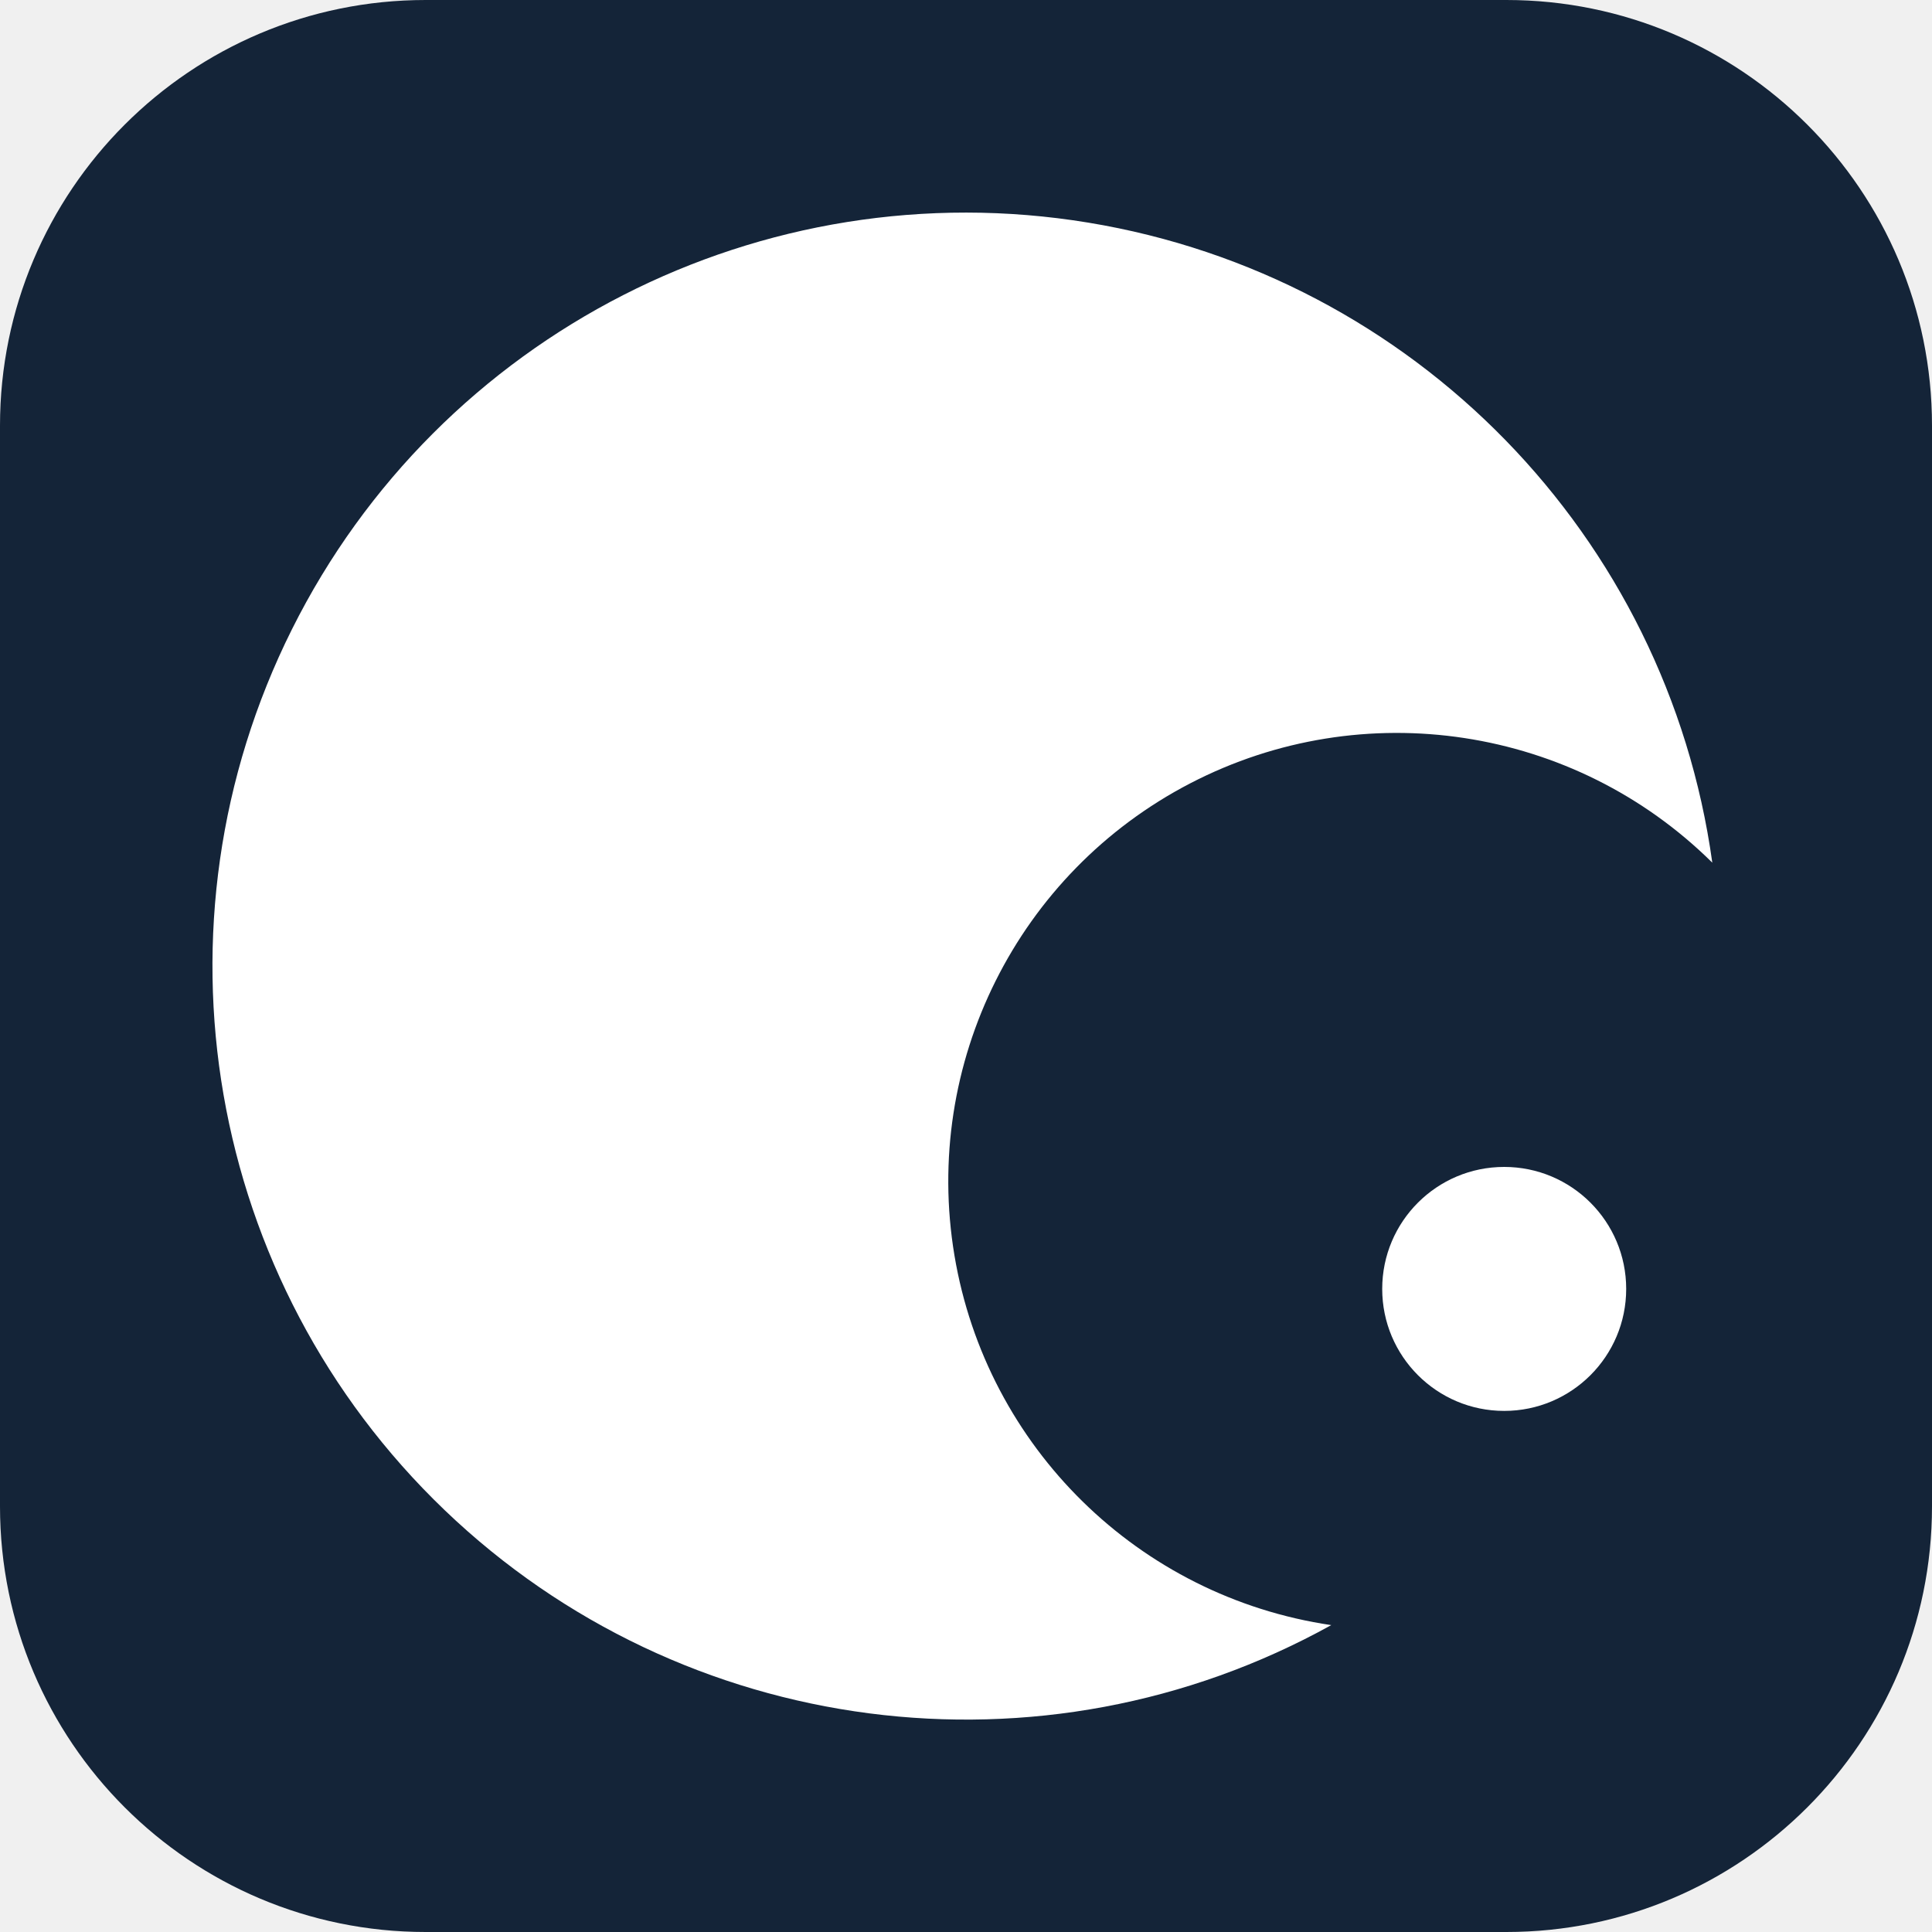
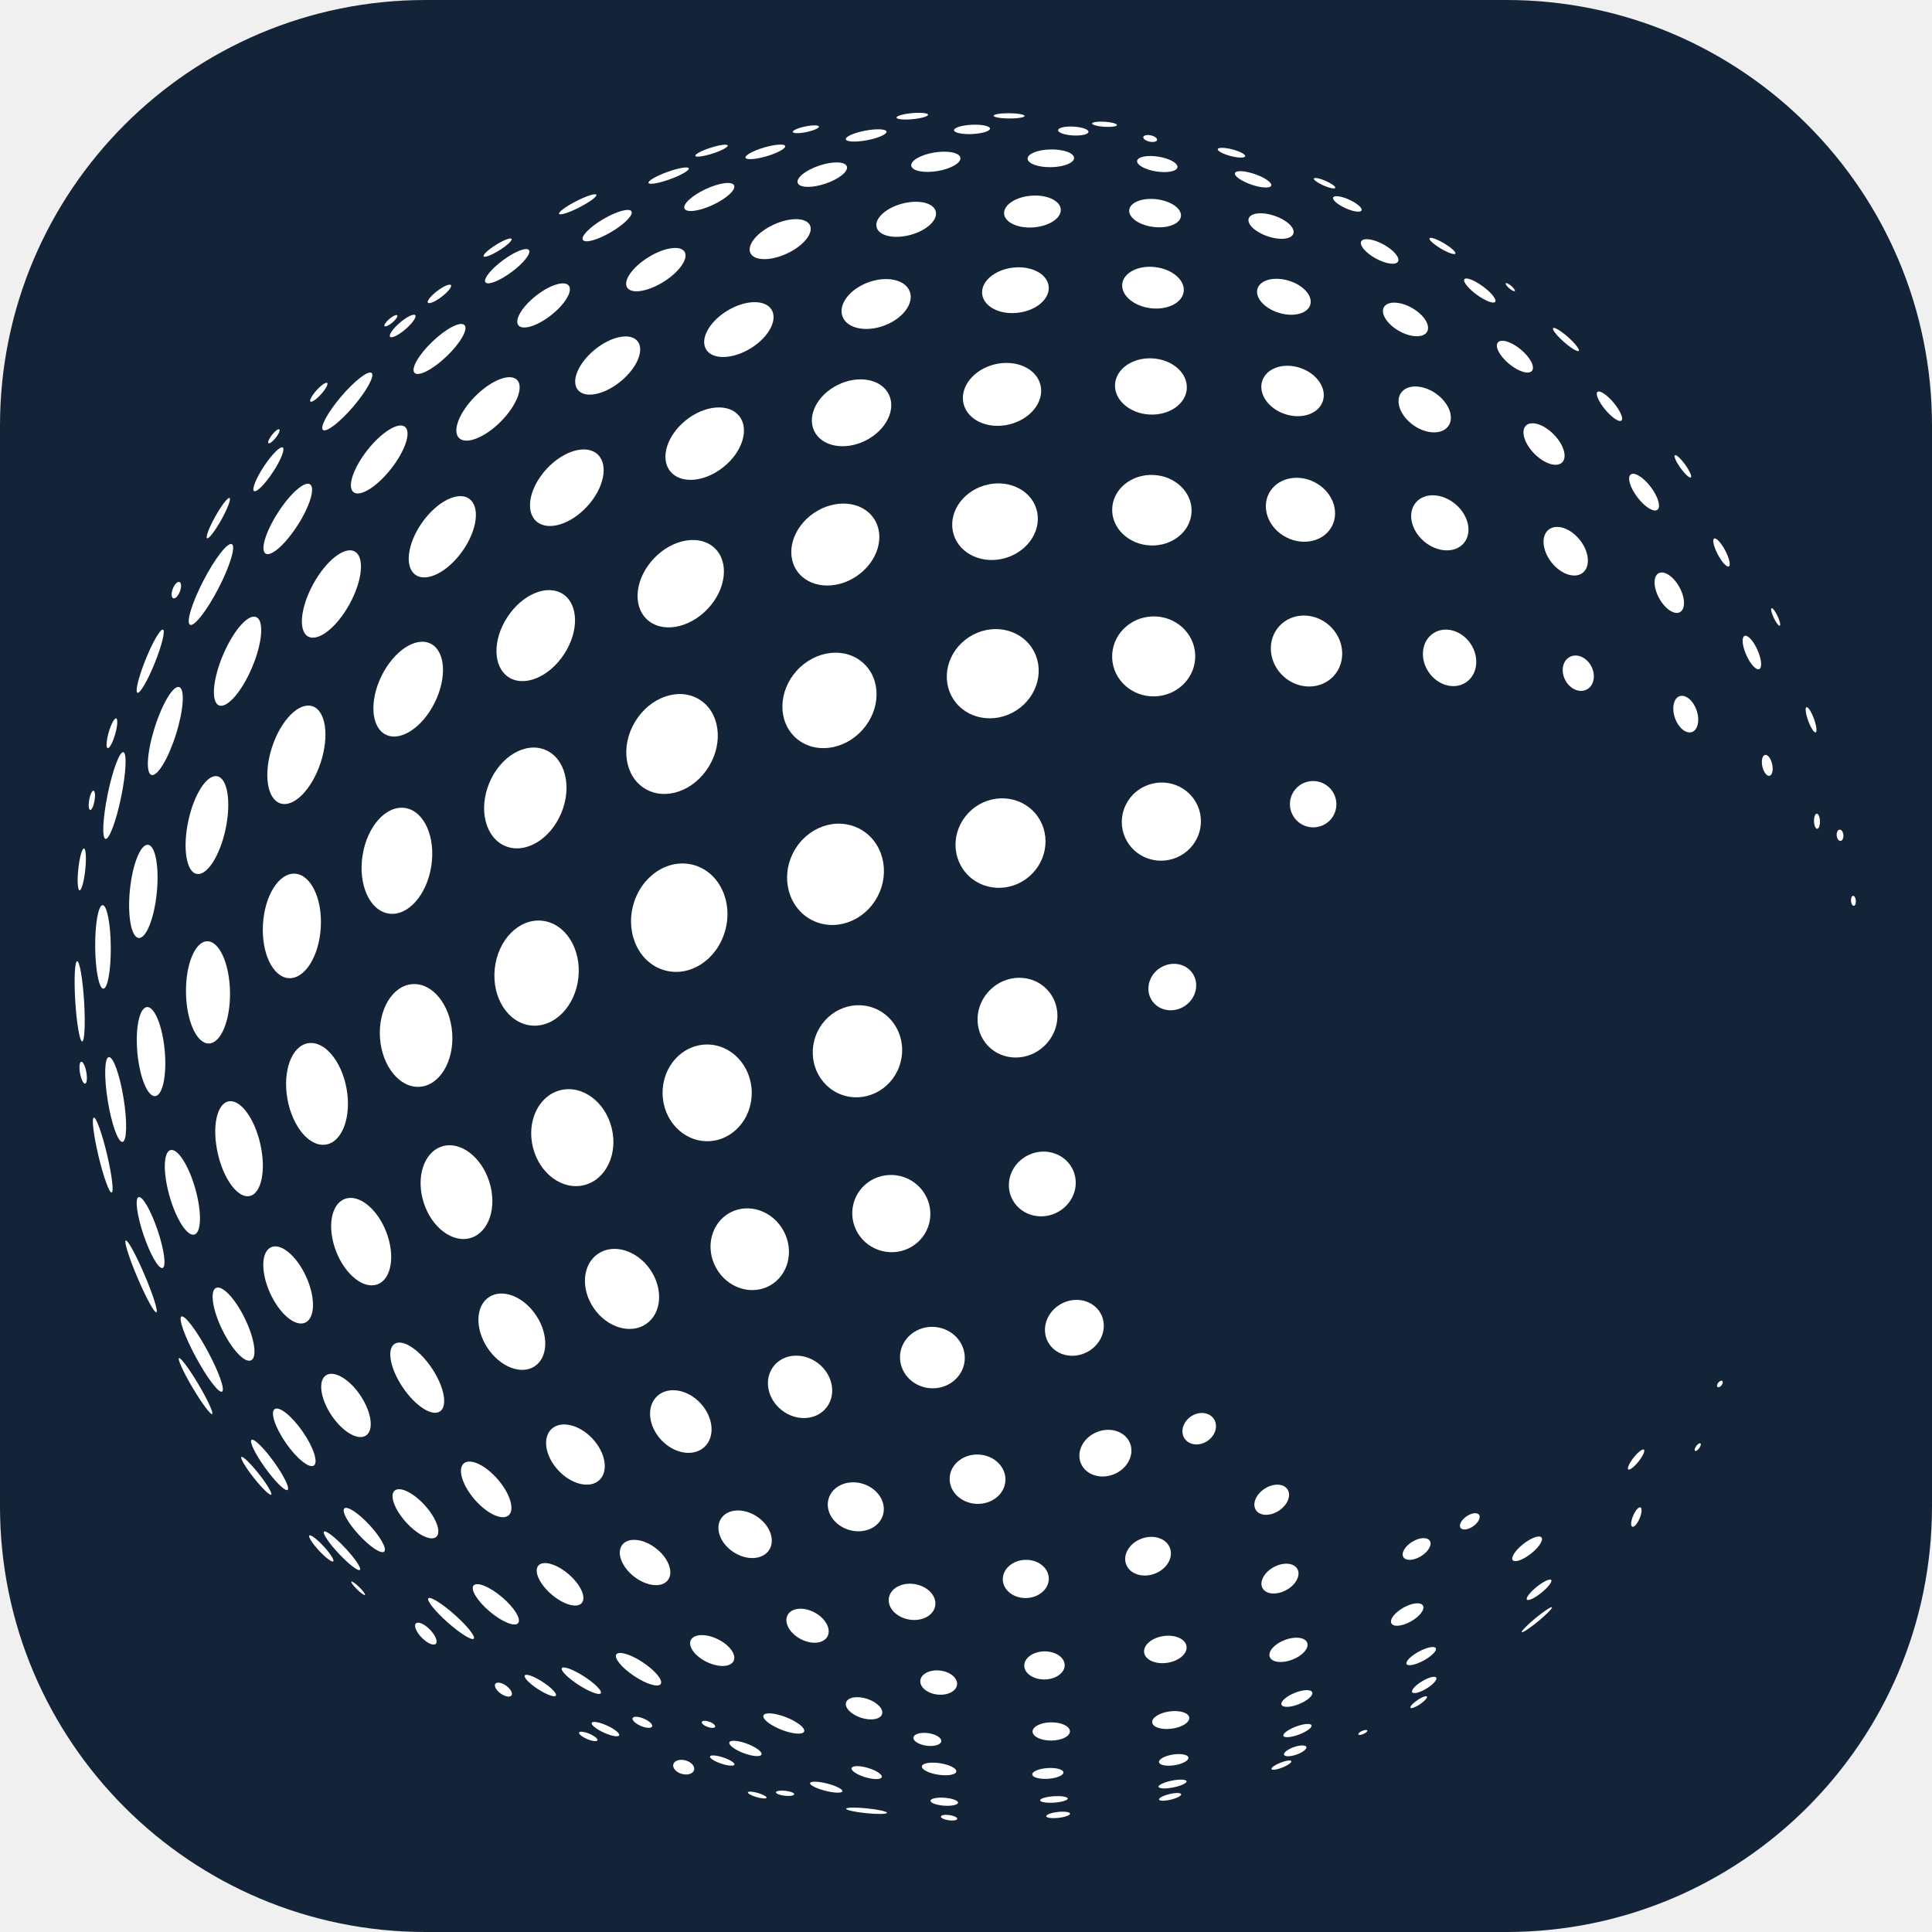
<svg xmlns="http://www.w3.org/2000/svg" viewBox="0 0 64 64">
  <rect width="64" height="64" rx="14.1" fill="#142438" />
-   <g transform="translate(7.04 7.04) scale(1.18857) translate(-10 -10)">
-     <path fill="#FFFFFF" d="M51.80 28.12A21.0 21.0 0 1 0 41.18 49.37A12.5 12.5 0 1 1 51.80 28.12Z" />
-     <circle cx="46.0" cy="40.0" r="3.4" fill="#FFFFFF" />
+   <g transform="translate(2.560 3.775) scale(0.11047) translate(-504 -108)">
+     <g fill="#FFFFFF">
+       <ellipse cx="754.39" cy="108.66" rx="4.75" ry="0.91" transform="rotate(174.7 754.39 108.66)" />
+       <ellipse cx="783.42" cy="108.57" rx="4.64" ry="0.79" transform="rotate(-179.6 783.42 108.57)" />
+       <ellipse cx="812.04" cy="111.09" rx="3.73" ry="0.76" transform="rotate(-176.4 812.04 111.09)" />
+       <ellipse cx="722.47" cy="112.59" rx="4.0" ry="0.86" transform="rotate(168.3 722.47 112.59)" />
+       <ellipse cx="740.56" cy="114.44" rx="6.21" ry="1.46" transform="rotate(169.3 740.56 114.44)" />
+       <ellipse cx="772.3" cy="112.63" rx="5.4" ry="1.39" transform="rotate(177.3 772.3 112.63)" />
+       <ellipse cx="802.67" cy="113.12" rx="4.57" ry="1.33" transform="rotate(-176.8 802.67 113.12)" />
+       <ellipse cx="825.73" cy="115.36" rx="2.11" ry="0.96" transform="rotate(-167.9 825.73 115.36)" />
+       <ellipse cx="694.19" cy="119.01" rx="5.1" ry="0.92" transform="rotate(162.2 694.19 119.01)" />
+       <ellipse cx="710.33" cy="119.37" rx="6.2" ry="1.36" transform="rotate(163.6 710.33 119.37)" />
+       <ellipse cx="795.94" cy="121.3" rx="6.97" ry="2.66" transform="rotate(179.1 795.94 121.3)" />
+       <ellipse cx="850.11" cy="119.62" rx="4.24" ry="1.03" transform="rotate(-165.4 850.11 119.62)" />
+       <ellipse cx="761.45" cy="122.34" rx="7.46" ry="2.82" transform="rotate(170.7 761.45 122.34)" />
+       <ellipse cx="827.86" cy="123.02" rx="6.12" ry="2.24" transform="rotate(-170.9 827.86 123.02)" />
+       <ellipse cx="727.4" cy="126.2" rx="7.77" ry="2.86" transform="rotate(161.5 727.4 126.2)" />
+       <ellipse cx="681.33" cy="126.49" rx="6.43" ry="1.16" transform="rotate(160.1 681.33 126.49)" />
+       <ellipse cx="856.59" cy="127.61" rx="5.76" ry="1.66" transform="rotate(-160.9 856.59 127.61)" />
+       <ellipse cx="878.02" cy="128.76" rx="3.49" ry="0.76" transform="rotate(-156.3 878.02 128.76)" />
+       <ellipse cx="693.52" cy="132.9" rx="8.21" ry="2.6" transform="rotate(154.9 693.52 132.9)" />
+       <ellipse cx="654.07" cy="135.09" rx="6.28" ry="1.04" transform="rotate(152.9 654.07 135.09)" />
+       <ellipse cx="790.42" cy="137.26" rx="8.52" ry="4.76" transform="rotate(175.5 790.42 137.26)" />
+       <ellipse cx="884.85" cy="134.98" rx="4.68" ry="1.39" transform="rotate(-155.5 884.85 134.98)" />
+       <ellipse cx="752.56" cy="139.59" rx="9.18" ry="4.85" transform="rotate(164.9 752.56 139.59)" />
+       <ellipse cx="827.2" cy="137.73" rx="7.81" ry="4.18" transform="rotate(-172.9 827.2 137.73)" />
+       <ellipse cx="662.89" cy="141.48" rx="8.45" ry="2.27" transform="rotate(149.6 662.89 141.48)" />
+       <ellipse cx="861.97" cy="141.61" rx="7.07" ry="3.25" transform="rotate(-161.2 861.97 141.61)" />
+       <ellipse cx="714.78" cy="145.54" rx="9.85" ry="4.77" transform="rotate(155.1 714.78 145.54)" />
+       <ellipse cx="630.04" cy="148.08" rx="4.94" ry="0.96" transform="rotate(148.0 630.04 148.08)" />
+       <ellipse cx="913.37" cy="147.58" rx="4.51" ry="0.92" transform="rotate(-149.3 913.37 147.58)" />
+       <ellipse cx="894.53" cy="149.23" rx="6.29" ry="2.4" transform="rotate(-151.3 894.53 149.23)" />
+       <ellipse cx="632.92" cy="153.65" rx="8.11" ry="2.19" transform="rotate(143.5 632.92 153.65)" />
+       <ellipse cx="677.49" cy="154.68" rx="10.14" ry="4.33" transform="rotate(148.1 677.49 154.68)" />
+       <ellipse cx="785.32" cy="160.85" rx="10.04" ry="6.81" transform="rotate(173.1 785.32 160.85)" />
+       <ellipse cx="826.57" cy="160.09" rx="9.28" ry="6.2" transform="rotate(-172.7 826.57 160.09)" />
+       <ellipse cx="924.57" cy="160.95" rx="5.73" ry="1.55" transform="rotate(-143.8 924.57 160.95)" />
+       <ellipse cx="612.59" cy="161.96" rx="4.34" ry="1.09" transform="rotate(142.7 612.59 161.96)" />
+       <ellipse cx="643.83" cy="165.42" rx="9.61" ry="3.69" transform="rotate(141.8 643.83 165.42)" />
+       <ellipse cx="743.55" cy="164.99" rx="10.76" ry="6.91" transform="rotate(159.7 743.55 164.99)" />
+       <ellipse cx="865.82" cy="162.82" rx="8.27" ry="5.04" transform="rotate(-163.1 865.82 162.82)" />
+       <ellipse cx="933.71" cy="159.94" rx="1.79" ry="0.47" transform="rotate(-139.6 933.71 159.94)" />
+       <ellipse cx="702.39" cy="172.66" rx="11.48" ry="6.64" transform="rotate(148.8 702.39 172.66)" />
+       <ellipse cx="902.29" cy="169.62" rx="7.45" ry="3.96" transform="rotate(-150.4 902.29 169.62)" />
+       <ellipse cx="598.05" cy="169.99" rx="2.49" ry="0.71" transform="rotate(139.7 598.05 169.99)" />
+       <ellipse cx="601.57" cy="171.58" rx="4.97" ry="1.29" transform="rotate(139.4 601.57 171.58)" />
+       <ellipse cx="612.62" cy="178.47" rx="10.36" ry="3.07" transform="rotate(136.3 612.62 178.47)" />
+       <ellipse cx="950.4" cy="175.63" rx="5.14" ry="0.95" transform="rotate(-138.5 950.4 175.63)" />
+       <ellipse cx="663.05" cy="183.44" rx="11.55" ry="6.14" transform="rotate(140.7 663.05 183.44)" />
+       <ellipse cx="935.1" cy="180.78" rx="6.65" ry="2.78" transform="rotate(-140.2 935.1 180.78)" />
+       <ellipse cx="825.95" cy="189.71" rx="10.78" ry="8.43" transform="rotate(-176.7 825.95 189.71)" />
+       <ellipse cx="781.3" cy="192.09" rx="11.87" ry="9.27" transform="rotate(166.3 781.3 192.09)" />
+       <ellipse cx="584.97" cy="194.21" rx="11.23" ry="2.36" transform="rotate(130.5 584.97 194.21)" />
+       <ellipse cx="868.42" cy="191.07" rx="9.58" ry="7.29" transform="rotate(-161.2 868.42 191.07)" />
+       <ellipse cx="627.16" cy="196.45" rx="12.31" ry="5.39" transform="rotate(134.9 627.16 196.45)" />
+       <ellipse cx="576.43" cy="191.45" rx="3.75" ry="0.9" transform="rotate(132.1 576.43 191.45)" />
+       <ellipse cx="736.18" cy="197.61" rx="12.46" ry="9.33" transform="rotate(153.6 736.18 197.61)" />
+       <ellipse cx="908.05" cy="196.6" rx="8.66" ry="5.82" transform="rotate(-145.1 908.05 196.6)" />
+       <ellipse cx="963.45" cy="195.64" rx="5.6" ry="1.63" transform="rotate(50.1 963.45 195.64)" />
+       <ellipse cx="692.14" cy="206.86" rx="13.25" ry="9.0" transform="rotate(141.3 692.14 206.86)" />
+       <ellipse cx="943.83" cy="206.98" rx="7.74" ry="4.1" transform="rotate(45.5 943.83 206.98)" />
+       <ellipse cx="562.96" cy="204.65" rx="2.63" ry="0.71" transform="rotate(128.3 562.96 204.65)" />
+       <ellipse cx="594.54" cy="211.61" rx="12.47" ry="4.52" transform="rotate(128.2 594.54 211.61)" />
+       <ellipse cx="561.31" cy="214.55" rx="7.82" ry="1.6" transform="rotate(123.4 561.31 214.55)" />
+       <ellipse cx="650.8" cy="220.08" rx="13.61" ry="8.28" transform="rotate(132.6 650.8 220.08)" />
+       <ellipse cx="985.46" cy="213.67" rx="4.1" ry="0.86" transform="rotate(54.2 985.46 213.67)" />
+       <ellipse cx="826.24" cy="226.82" rx="11.91" ry="10.58" transform="rotate(-177.5 826.24 226.82)" />
+       <ellipse cx="870.79" cy="226.69" rx="10.65" ry="9.29" transform="rotate(-152.8 870.79 226.69)" />
+       <ellipse cx="973.83" cy="221.4" rx="6.63" ry="2.53" transform="rotate(52.9 973.83 221.4)" />
+       <ellipse cx="567.12" cy="229.44" rx="12.34" ry="3.51" transform="rotate(122.7 567.12 229.44)" />
+       <ellipse cx="779.2" cy="230.27" rx="12.98" ry="11.33" transform="rotate(162.6 779.2 230.27)" />
+       <ellipse cx="546.29" cy="229.2" rx="6.91" ry="1.03" transform="rotate(119.2 546.29 229.2)" />
+       <ellipse cx="613.46" cy="234.79" rx="13.96" ry="7.41" transform="rotate(125.2 613.46 234.79)" />
+       <ellipse cx="912.58" cy="230.61" rx="9.42" ry="7.3" transform="rotate(-139.6 912.58 230.61)" />
+       <ellipse cx="731.31" cy="237.12" rx="13.95" ry="11.43" transform="rotate(145.7 731.31 237.12)" />
+       <ellipse cx="950.33" cy="239.12" rx="8.24" ry="5.42" transform="rotate(51.7 950.33 239.12)" />
+       <ellipse cx="997.05" cy="239.5" rx="4.72" ry="1.26" transform="rotate(62.2 997.05 239.5)" />
+       <ellipse cx="544.08" cy="249.09" rx="13.62" ry="2.53" transform="rotate(117.4 544.08 249.09)" />
+       <ellipse cx="684.96" cy="248.86" rx="14.74" ry="11.05" transform="rotate(133.8 684.96 248.86)" />
+       <ellipse cx="580.21" cy="251.95" rx="14.54" ry="6.22" transform="rotate(118.7 580.21 251.95)" />
+       <ellipse cx="533.71" cy="250.79" rx="2.61" ry="1.14" transform="rotate(110.8 533.71 250.79)" />
+       <ellipse cx="981.39" cy="251.56" rx="6.65" ry="3.46" transform="rotate(61.2 981.39 251.56)" />
+       <ellipse cx="641.48" cy="264.43" rx="14.89" ry="10.16" transform="rotate(123.2 641.48 264.43)" />
+       <ellipse cx="1013.29" cy="258.84" rx="2.89" ry="0.63" transform="rotate(64.7 1013.29 258.84)" />
+       <ellipse cx="552.06" cy="272.1" rx="14.37" ry="4.74" transform="rotate(112.9 552.06 272.1)" />
+       <ellipse cx="826.78" cy="270.66" rx="12.46" ry="11.99" transform="rotate(178.0 826.78 270.66)" />
+       <ellipse cx="872.61" cy="269.05" rx="11.06" ry="10.27" transform="rotate(-137.3 872.61 269.05)" />
+       <ellipse cx="525.87" cy="272.1" rx="10.21" ry="1.47" transform="rotate(112.0 525.87 272.1)" />
+       <ellipse cx="778.52" cy="275.85" rx="14.06" ry="13.08" transform="rotate(147.1 778.52 275.85)" />
+       <ellipse cx="915.51" cy="271.1" rx="8.84" ry="7.59" transform="rotate(56.1 915.51 271.1)" />
+       <ellipse cx="1006.16" cy="269.49" rx="5.44" ry="1.84" transform="rotate(66.1 1006.16 269.49)" />
+       <ellipse cx="603.23" cy="280.48" rx="15.21" ry="8.92" transform="rotate(116.1 603.23 280.48)" />
+       <ellipse cx="729.56" cy="283.86" rx="15.11" ry="13.26" transform="rotate(132.0 729.56 283.86)" />
+       <ellipse cx="954.1" cy="275.7" rx="5.51" ry="4.42" transform="rotate(62.8 954.1 275.7)" />
+       <ellipse cx="530.4" cy="293.03" rx="13.81" ry="3.35" transform="rotate(107.5 530.4 293.03)" />
+       <ellipse cx="682.35" cy="296.93" rx="15.66" ry="12.94" transform="rotate(121.2 682.35 296.93)" />
+       <ellipse cx="986.33" cy="287.97" rx="5.68" ry="3.44" transform="rotate(71.0 986.33 287.97)" />
+       <ellipse cx="569.7" cy="300.17" rx="15.34" ry="7.65" transform="rotate(108.3 569.7 300.17)" />
+       <ellipse cx="1023.91" cy="289.67" rx="4.02" ry="0.91" transform="rotate(69.9 1023.91 289.67)" />
+       <ellipse cx="514.39" cy="293.71" rx="4.64" ry="1.01" transform="rotate(106.0 514.39 293.71)" />
+       <ellipse cx="515.14" cy="312.38" rx="13.27" ry="2.06" transform="rotate(101.6 515.14 312.38)" />
+       <ellipse cx="638.35" cy="313.11" rx="15.62" ry="11.7" transform="rotate(112.5 638.35 313.11)" />
+       <ellipse cx="1010.77" cy="303.33" rx="3.2" ry="1.51" transform="rotate(77.8 1010.77 303.33)" />
+       <ellipse cx="542.88" cy="321.24" rx="14.96" ry="5.72" transform="rotate(102.0 542.88 321.24)" />
+       <ellipse cx="829.08" cy="320.2" rx="11.88" ry="11.7" transform="rotate(162.0 829.08 320.2)" />
+       <ellipse cx="874.6" cy="314.98" rx="6.97" ry="6.94" transform="rotate(-157.1 874.6 314.98)" />
+       <ellipse cx="508.37" cy="313.82" rx="2.93" ry="0.81" transform="rotate(99.9 508.37 313.82)" />
+       <ellipse cx="780.85" cy="326.64" rx="13.71" ry="13.2" transform="rotate(139.2 780.85 326.64)" />
+       <ellipse cx="599.85" cy="331.95" rx="16.02" ry="10.43" transform="rotate(98.9 599.85 331.95)" />
+       <ellipse cx="1025.68" cy="320.09" rx="2.27" ry="0.89" transform="rotate(88.3 1025.68 320.09)" />
+       <ellipse cx="731.37" cy="336.01" rx="15.44" ry="14.25" transform="rotate(117.9 731.37 336.01)" />
+       <ellipse cx="1032.6" cy="324.3" rx="1.69" ry="1.01" transform="rotate(85.3 1032.6 324.3)" />
+       <ellipse cx="523.81" cy="341.12" rx="14.04" ry="4.05" transform="rotate(95.7 523.81 341.12)" />
+       <ellipse cx="505.35" cy="334.53" rx="6.31" ry="1.05" transform="rotate(96.0 505.35 334.53)" />
+       <ellipse cx="684.51" cy="349.01" rx="16.38" ry="14.31" transform="rotate(104.9 684.51 349.01)" />
+       <ellipse cx="568.35" cy="351.48" rx="15.69" ry="8.68" transform="rotate(93.4 568.35 351.48)" />
+       <ellipse cx="1036.61" cy="343.95" rx="1.5" ry="0.73" transform="rotate(85.5 1036.61 343.95)" />
+       <ellipse cx="511.71" cy="357.78" rx="12.52" ry="2.34" transform="rotate(89.5 511.71 357.78)" />
+       <ellipse cx="641.73" cy="365.63" rx="15.79" ry="12.61" transform="rotate(96.0 641.73 365.63)" />
+       <ellipse cx="543.2" cy="371.41" rx="15.33" ry="6.6" transform="rotate(89.1 543.2 371.41)" />
+       <ellipse cx="504.72" cy="374.09" rx="12.06" ry="1.32" transform="rotate(86.4 504.72 374.09)" />
+       <ellipse cx="832.36" cy="369.81" rx="7.33" ry="6.8" transform="rotate(146.2 832.36 369.81)" />
+       <ellipse cx="785.94" cy="378.99" rx="12.24" ry="11.69" transform="rotate(136.2 785.94 378.99)" />
+       <ellipse cx="605.6" cy="384.33" rx="15.43" ry="10.85" transform="rotate(85.9 605.6 384.33)" />
+       <ellipse cx="526.12" cy="389.17" rx="13.41" ry="4.11" transform="rotate(84.7 526.12 389.17)" />
+       <ellipse cx="737.95" cy="389.07" rx="13.87" ry="13.34" transform="rotate(110.3 737.95 389.07)" />
+       <ellipse cx="575.89" cy="401.85" rx="15.43" ry="9.0" transform="rotate(79.7 575.89 401.85)" />
+       <ellipse cx="692.88" cy="401.54" rx="14.5" ry="13.37" transform="rotate(89.3 692.88 401.54)" />
+       <ellipse cx="515.51" cy="403.53" rx="12.88" ry="2.4" transform="rotate(80.8 515.51 403.53)" />
+       <ellipse cx="505.77" cy="395.49" rx="3.34" ry="0.96" transform="rotate(79.9 505.77 395.49)" />
+       <ellipse cx="652.44" cy="414.97" rx="14.67" ry="12.16" transform="rotate(75.9 652.44 414.97)" />
+       <ellipse cx="552.51" cy="418.29" rx="14.54" ry="6.53" transform="rotate(77.2 552.51 418.29)" />
+       <ellipse cx="511.63" cy="420.19" rx="11.55" ry="1.3" transform="rotate(76.6 511.63 420.19)" />
+       <ellipse cx="617.71" cy="431.31" rx="14.38" ry="10.32" transform="rotate(72.3 617.71 431.31)" />
+       <ellipse cx="535.52" cy="431.37" rx="13.16" ry="4.02" transform="rotate(74.2 535.52 431.37)" />
+       <ellipse cx="793.38" cy="428.86" rx="10.11" ry="9.62" transform="rotate(155.6 793.38 428.86)" />
+       <ellipse cx="748.1" cy="437.74" rx="11.73" ry="11.56" transform="rotate(-160.3 748.1 437.74)" />
+       <ellipse cx="525.98" cy="443.43" rx="11.22" ry="2.22" transform="rotate(71.3 525.98 443.43)" />
+       <ellipse cx="589.13" cy="446.15" rx="13.71" ry="8.06" transform="rotate(68.8 589.13 446.15)" />
+       <ellipse cx="705.65" cy="448.43" rx="12.46" ry="11.54" transform="rotate(61.4 705.65 448.43)" />
+       <ellipse cx="523.13" cy="456.58" rx="11.71" ry="1.14" transform="rotate(66.9 523.13 456.58)" />
+       <ellipse cx="567.23" cy="459.14" rx="12.41" ry="5.94" transform="rotate(65.6 567.23 459.14)" />
+       <ellipse cx="667.35" cy="460.33" rx="12.76" ry="10.25" transform="rotate(55.3 667.35 460.33)" />
+       <ellipse cx="550.86" cy="470.89" rx="12.06" ry="3.79" transform="rotate(64.1 550.86 470.89)" />
+       <ellipse cx="634.31" cy="473.16" rx="12.43" ry="8.77" transform="rotate(56.6 634.31 473.16)" />
+       <ellipse cx="803.0" cy="472.0" rx="8.98" ry="8.21" transform="rotate(152.6 803.0 472.0)" />
+       <ellipse cx="541.32" cy="479.87" rx="12.8" ry="1.99" transform="rotate(61.6 541.32 479.87)" />
+       <ellipse cx="760.42" cy="480.92" rx="9.72" ry="9.21" transform="rotate(-174.7 760.42 480.92)" />
+       <ellipse cx="605.94" cy="486.95" rx="12.2" ry="5.22" transform="rotate(56.0 605.94 486.95)" />
+       <ellipse cx="539.47" cy="489.47" rx="9.75" ry="1.01" transform="rotate(59.3 539.47 489.47)" />
+       <ellipse cx="720.74" cy="489.7" rx="10.06" ry="8.9" transform="rotate(-142.0 720.74 489.7)" />
+       <ellipse cx="584.57" cy="495.27" rx="10.84" ry="5.26" transform="rotate(56.4 584.57 495.27)" />
+       <ellipse cx="996.57" cy="488.84" rx="1.15" ry="0.63" transform="rotate(128.0 996.57 488.84)" />
+       <ellipse cx="684.98" cy="500.1" rx="10.41" ry="8.06" transform="rotate(47.1 684.98 500.1)" />
+       <ellipse cx="569.07" cy="504.83" rx="10.3" ry="3.04" transform="rotate(55.2 569.07 504.83)" />
+       <ellipse cx="840.43" cy="502.25" rx="5.28" ry="4.43" transform="rotate(145.9 840.43 502.25)" />
+       <ellipse cx="653.38" cy="510.0" rx="10.49" ry="6.99" transform="rotate(46.9 653.38 510.0)" />
+       <ellipse cx="812.3" cy="509.58" rx="7.96" ry="6.82" transform="rotate(157.6 812.3 509.58)" />
+       <ellipse cx="561.66" cy="513.1" rx="9.25" ry="1.59" transform="rotate(54.2 561.66 513.1)" />
+       <ellipse cx="989.92" cy="507.77" rx="1.38" ry="0.55" transform="rotate(126.0 989.92 507.77)" />
+       <ellipse cx="557.68" cy="516.38" rx="7.2" ry="0.96" transform="rotate(51.7 557.68 516.38)" />
+       <ellipse cx="971.44" cy="511.49" rx="3.77" ry="0.94" transform="rotate(128.4 971.44 511.49)" />
+       <ellipse cx="773.96" cy="517.39" rx="8.37" ry="7.4" transform="rotate(-177.3 773.96 517.39)" />
+       <ellipse cx="626.62" cy="520.45" rx="10.28" ry="4.6" transform="rotate(49.2 626.62 520.45)" />
+       <ellipse cx="737.45" cy="525.67" rx="8.51" ry="7.22" transform="rotate(-162.8 737.45 525.67)" />
+       <ellipse cx="862.17" cy="523.55" rx="5.66" ry="3.93" transform="rotate(146.8 862.17 523.55)" />
+       <ellipse cx="605.4" cy="527.76" rx="9.33" ry="3.79" transform="rotate(47.8 605.4 527.76)" />
+       <ellipse cx="971.52" cy="528.75" rx="3.14" ry="1.05" transform="rotate(113.0 971.52 528.75)" />
+       <ellipse cx="590.06" cy="532.63" rx="8.81" ry="2.17" transform="rotate(47.3 590.06 532.63)" />
+       <ellipse cx="704.26" cy="533.9" rx="8.61" ry="6.39" transform="rotate(-146.6 704.26 533.9)" />
+       <ellipse cx="921.57" cy="530.03" rx="3.4" ry="1.79" transform="rotate(144.9 921.57 530.03)" />
+       <ellipse cx="583.37" cy="538.85" rx="7.87" ry="1.28" transform="rotate(46.8 583.37 538.85)" />
+       <ellipse cx="577.17" cy="538.15" rx="5.27" ry="0.95" transform="rotate(47.2 577.17 538.15)" />
+       <ellipse cx="825.09" cy="540.48" rx="7.01" ry="5.61" transform="rotate(159.7 825.09 540.48)" />
+       <ellipse cx="905.62" cy="538.32" rx="4.66" ry="2.53" transform="rotate(148.4 905.62 538.32)" />
+       <ellipse cx="938.76" cy="538.27" rx="5.49" ry="1.85" transform="rotate(141.8 938.76 538.27)" />
+       <ellipse cx="674.26" cy="542.37" rx="8.65" ry="5.36" transform="rotate(-142.1 674.26 542.37)" />
+       <ellipse cx="648.77" cy="548.91" rx="8.59" ry="3.97" transform="rotate(-139.2 648.77 548.91)" />
+       <ellipse cx="788.43" cy="547.3" rx="6.9" ry="5.73" transform="rotate(178.0 788.43 547.3)" />
+       <ellipse cx="864.65" cy="547.2" rx="5.96" ry="3.92" transform="rotate(151.4 864.65 547.2)" />
+       <ellipse cx="588.23" cy="550.1" rx="2.85" ry="0.47" transform="rotate(-135.6 588.23 550.1)" />
+       <ellipse cx="629.51" cy="554.91" rx="8.74" ry="2.84" transform="rotate(-139.8 629.51 554.91)" />
+       <ellipse cx="754.32" cy="554.17" rx="7.05" ry="5.38" transform="rotate(-170.0 754.32 554.17)" />
+       <ellipse cx="942.34" cy="550.55" rx="4.68" ry="1.13" transform="rotate(141.1 942.34 550.55)" />
+       <ellipse cx="616.09" cy="559.16" rx="9.11" ry="1.56" transform="rotate(-138.4 616.09 559.16)" />
+       <ellipse cx="902.8" cy="557.97" rx="5.43" ry="2.35" transform="rotate(150.5 902.8 557.97)" />
+       <ellipse cx="941.68" cy="559.52" rx="5.86" ry="0.62" transform="rotate(140.5 941.68 559.52)" />
+       <ellipse cx="722.98" cy="561.33" rx="6.78" ry="4.5" transform="rotate(-151.8 722.98 561.33)" />
+       <ellipse cx="608.52" cy="563.7" rx="4.27" ry="1.72" transform="rotate(45.7 608.52 563.7)" />
+       <ellipse cx="694.39" cy="568.77" rx="7.14" ry="3.79" transform="rotate(-154.0 694.39 568.77)" />
+       <ellipse cx="830.27" cy="568.44" rx="6.42" ry="4.05" transform="rotate(171.4 830.27 568.44)" />
+       <ellipse cx="867.2" cy="568.56" rx="6.0" ry="3.16" transform="rotate(159.1 867.2 568.56)" />
+       <ellipse cx="672.3" cy="574.37" rx="8.0" ry="2.43" transform="rotate(-146.3 672.3 574.37)" />
+       <ellipse cx="794.03" cy="573.23" rx="6.06" ry="4.21" transform="rotate(179.1 794.03 573.23)" />
+       <ellipse cx="906.99" cy="570.44" rx="4.98" ry="1.52" transform="rotate(151.5 906.99 570.44)" />
+       <ellipse cx="655.15" cy="577.81" rx="6.95" ry="1.51" transform="rotate(-147.2 655.15 577.81)" />
+       <ellipse cx="762.31" cy="578.37" rx="5.54" ry="3.62" transform="rotate(-173.4 762.31 578.37)" />
+       <ellipse cx="642.85" cy="579.26" rx="5.56" ry="1.29" transform="rotate(-147.0 642.85 579.26)" />
+       <ellipse cx="907.9" cy="579.09" rx="4.21" ry="1.28" transform="rotate(148.8 907.9 579.09)" />
+       <ellipse cx="631.78" cy="580.49" rx="2.98" ry="1.43" transform="rotate(-144.2 631.78 580.49)" />
+       <ellipse cx="869.71" cy="583.15" rx="4.97" ry="1.8" transform="rotate(157.9 869.71 583.15)" />
+       <ellipse cx="739.93" cy="586.09" rx="5.67" ry="2.98" transform="rotate(-161.9 739.93 586.09)" />
+       <ellipse cx="906.25" cy="584.25" rx="2.98" ry="0.73" transform="rotate(145.8 906.25 584.25)" />
+       <ellipse cx="831.89" cy="589.61" rx="5.6" ry="2.61" transform="rotate(172.3 831.89 589.61)" />
+       <ellipse cx="673.45" cy="590.29" rx="3.18" ry="1.18" transform="rotate(-156.8 673.45 590.29)" />
+       <ellipse cx="715.86" cy="590.65" rx="6.56" ry="2.0" transform="rotate(-158.5 715.86 590.65)" />
+       <ellipse cx="662.38" cy="592.33" rx="4.52" ry="1.16" transform="rotate(-155.5 662.38 592.33)" />
+       <ellipse cx="693.28" cy="590.9" rx="2.12" ry="0.82" transform="rotate(-160.0 693.28 590.9)" />
+       <ellipse cx="796.06" cy="593.03" rx="5.6" ry="2.73" transform="rotate(179.6 796.06 593.03)" />
+       <ellipse cx="869.89" cy="592.77" rx="4.5" ry="1.28" transform="rotate(159.4 869.89 592.77)" />
+       <ellipse cx="657.23" cy="594.52" rx="2.99" ry="0.86" transform="rotate(-157.0 657.23 594.52)" />
+       <ellipse cx="889.49" cy="593.33" rx="1.46" ry="0.5" transform="rotate(156.3 889.49 593.33)" />
+       <ellipse cx="758.91" cy="595.42" rx="4.21" ry="1.9" transform="rotate(-172.2 758.91 595.42)" />
+       <ellipse cx="704.35" cy="598.13" rx="5.15" ry="1.5" transform="rotate(-159.3 704.35 598.13)" />
+       <ellipse cx="869.21" cy="598.85" rx="3.55" ry="1.19" transform="rotate(160.7 869.21 598.85)" />
+       <ellipse cx="685.85" cy="603.74" rx="3.23" ry="2.1" transform="rotate(-164.6 685.85 603.74)" />
+       <ellipse cx="697.4" cy="601.76" rx="3.86" ry="0.97" transform="rotate(-161.5 697.4 601.76)" />
+       <ellipse cx="832.78" cy="601.56" rx="4.46" ry="1.62" transform="rotate(171.0 832.78 601.56)" />
+       <ellipse cx="762.43" cy="604.28" rx="5.22" ry="1.74" transform="rotate(-171.3 762.43 604.28)" />
+       <ellipse cx="865.08" cy="603.13" rx="3.2" ry="0.78" transform="rotate(158.3 865.08 603.13)" />
+       <ellipse cx="740.71" cy="605.37" rx="4.72" ry="1.45" transform="rotate(-163.3 740.71 605.37)" />
+       <ellipse cx="795.04" cy="605.62" rx="4.68" ry="1.61" transform="rotate(176.1 795.04 605.62)" />
+       <ellipse cx="728.59" cy="609.74" rx="5.0" ry="1.12" transform="rotate(-165.7 728.59 609.74)" />
+       <ellipse cx="832.44" cy="608.8" rx="4.28" ry="1.04" transform="rotate(168.7 832.44 608.8)" />
+       <ellipse cx="707.89" cy="612.1" rx="2.91" ry="0.65" transform="rotate(-163.8 707.89 612.1)" />
+       <ellipse cx="716.25" cy="611.57" rx="2.75" ry="0.75" transform="rotate(-173.9 716.25 611.57)" />
+       <ellipse cx="763.98" cy="614.1" rx="4.14" ry="1.19" transform="rotate(-175.8 763.98 614.1)" />
+       <ellipse cx="796.86" cy="613.42" rx="4.15" ry="0.96" transform="rotate(176.2 796.86 613.42)" />
+       <ellipse cx="831.7" cy="612.65" rx="3.42" ry="0.86" transform="rotate(166.5 831.7 612.65)" />
+       <ellipse cx="740.68" cy="616.82" rx="6.16" ry="0.73" transform="rotate(-174.3 740.68 616.82)" />
+       <ellipse cx="798.13" cy="618.06" rx="3.59" ry="0.89" transform="rotate(173.6 798.13 618.06)" />
+       <ellipse cx="765.42" cy="618.89" rx="2.47" ry="0.79" transform="rotate(-172.0 765.42 618.89)" />
+     </g>
  </g>
</svg>
